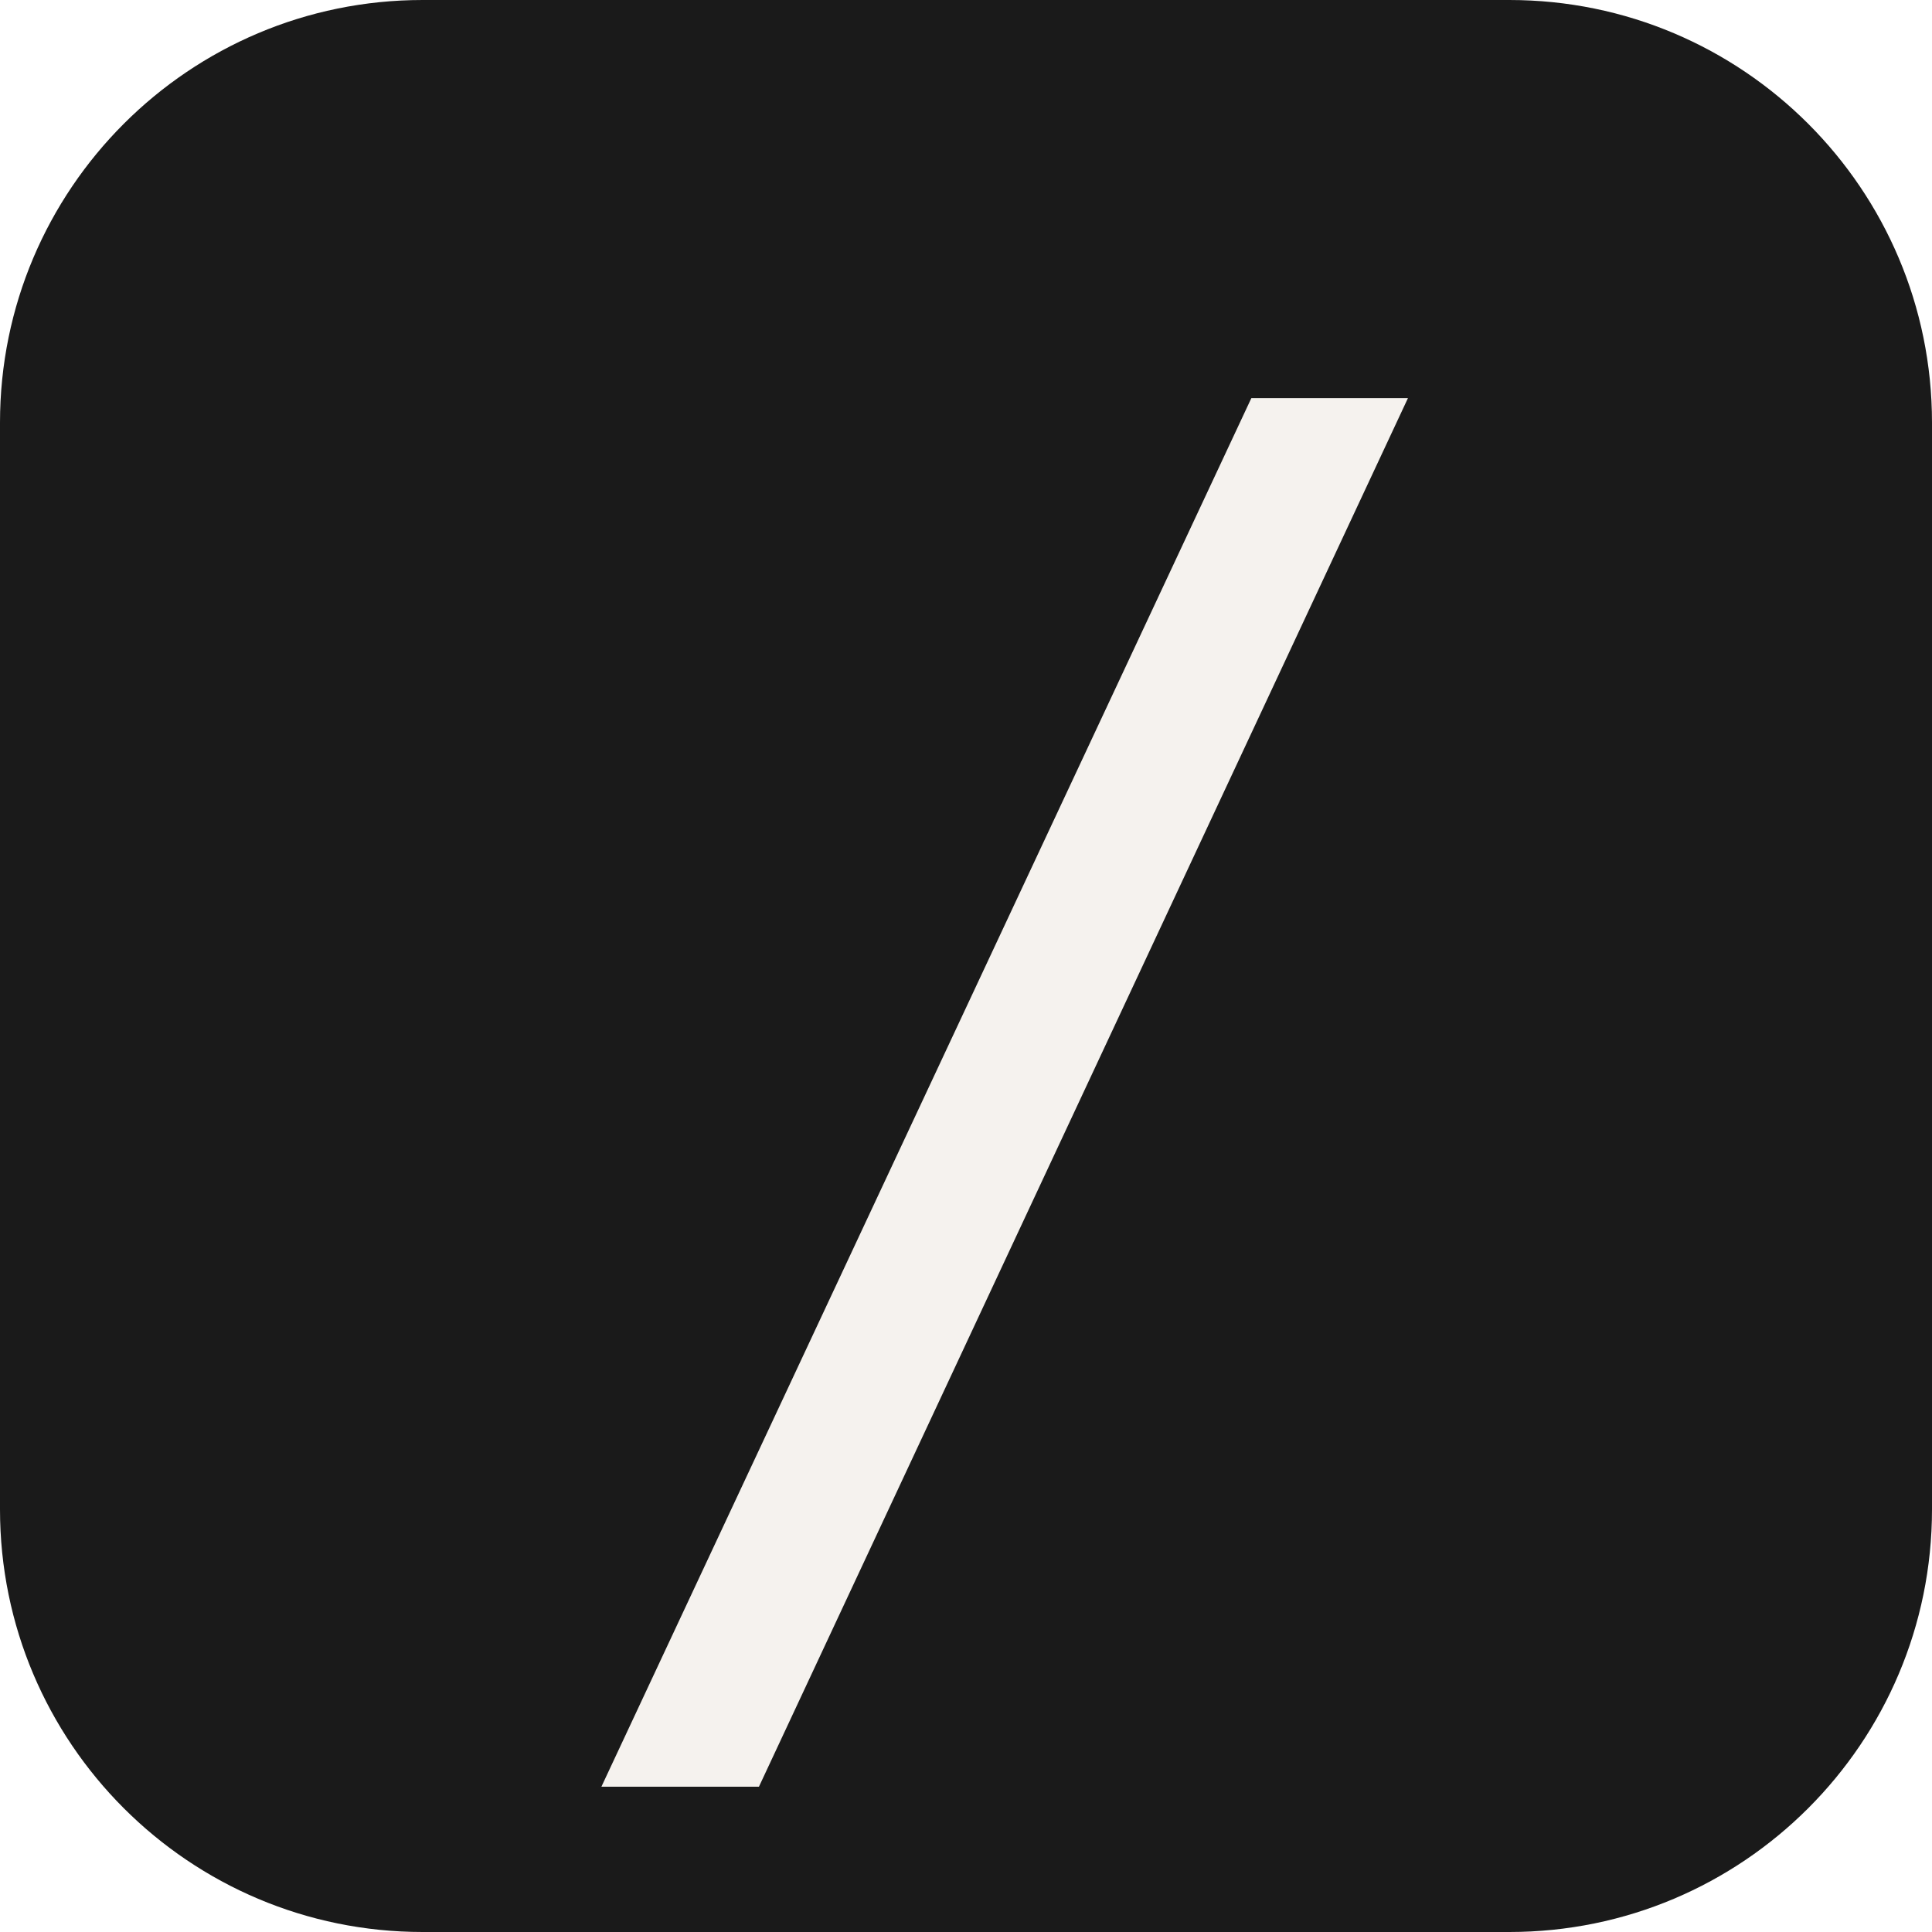
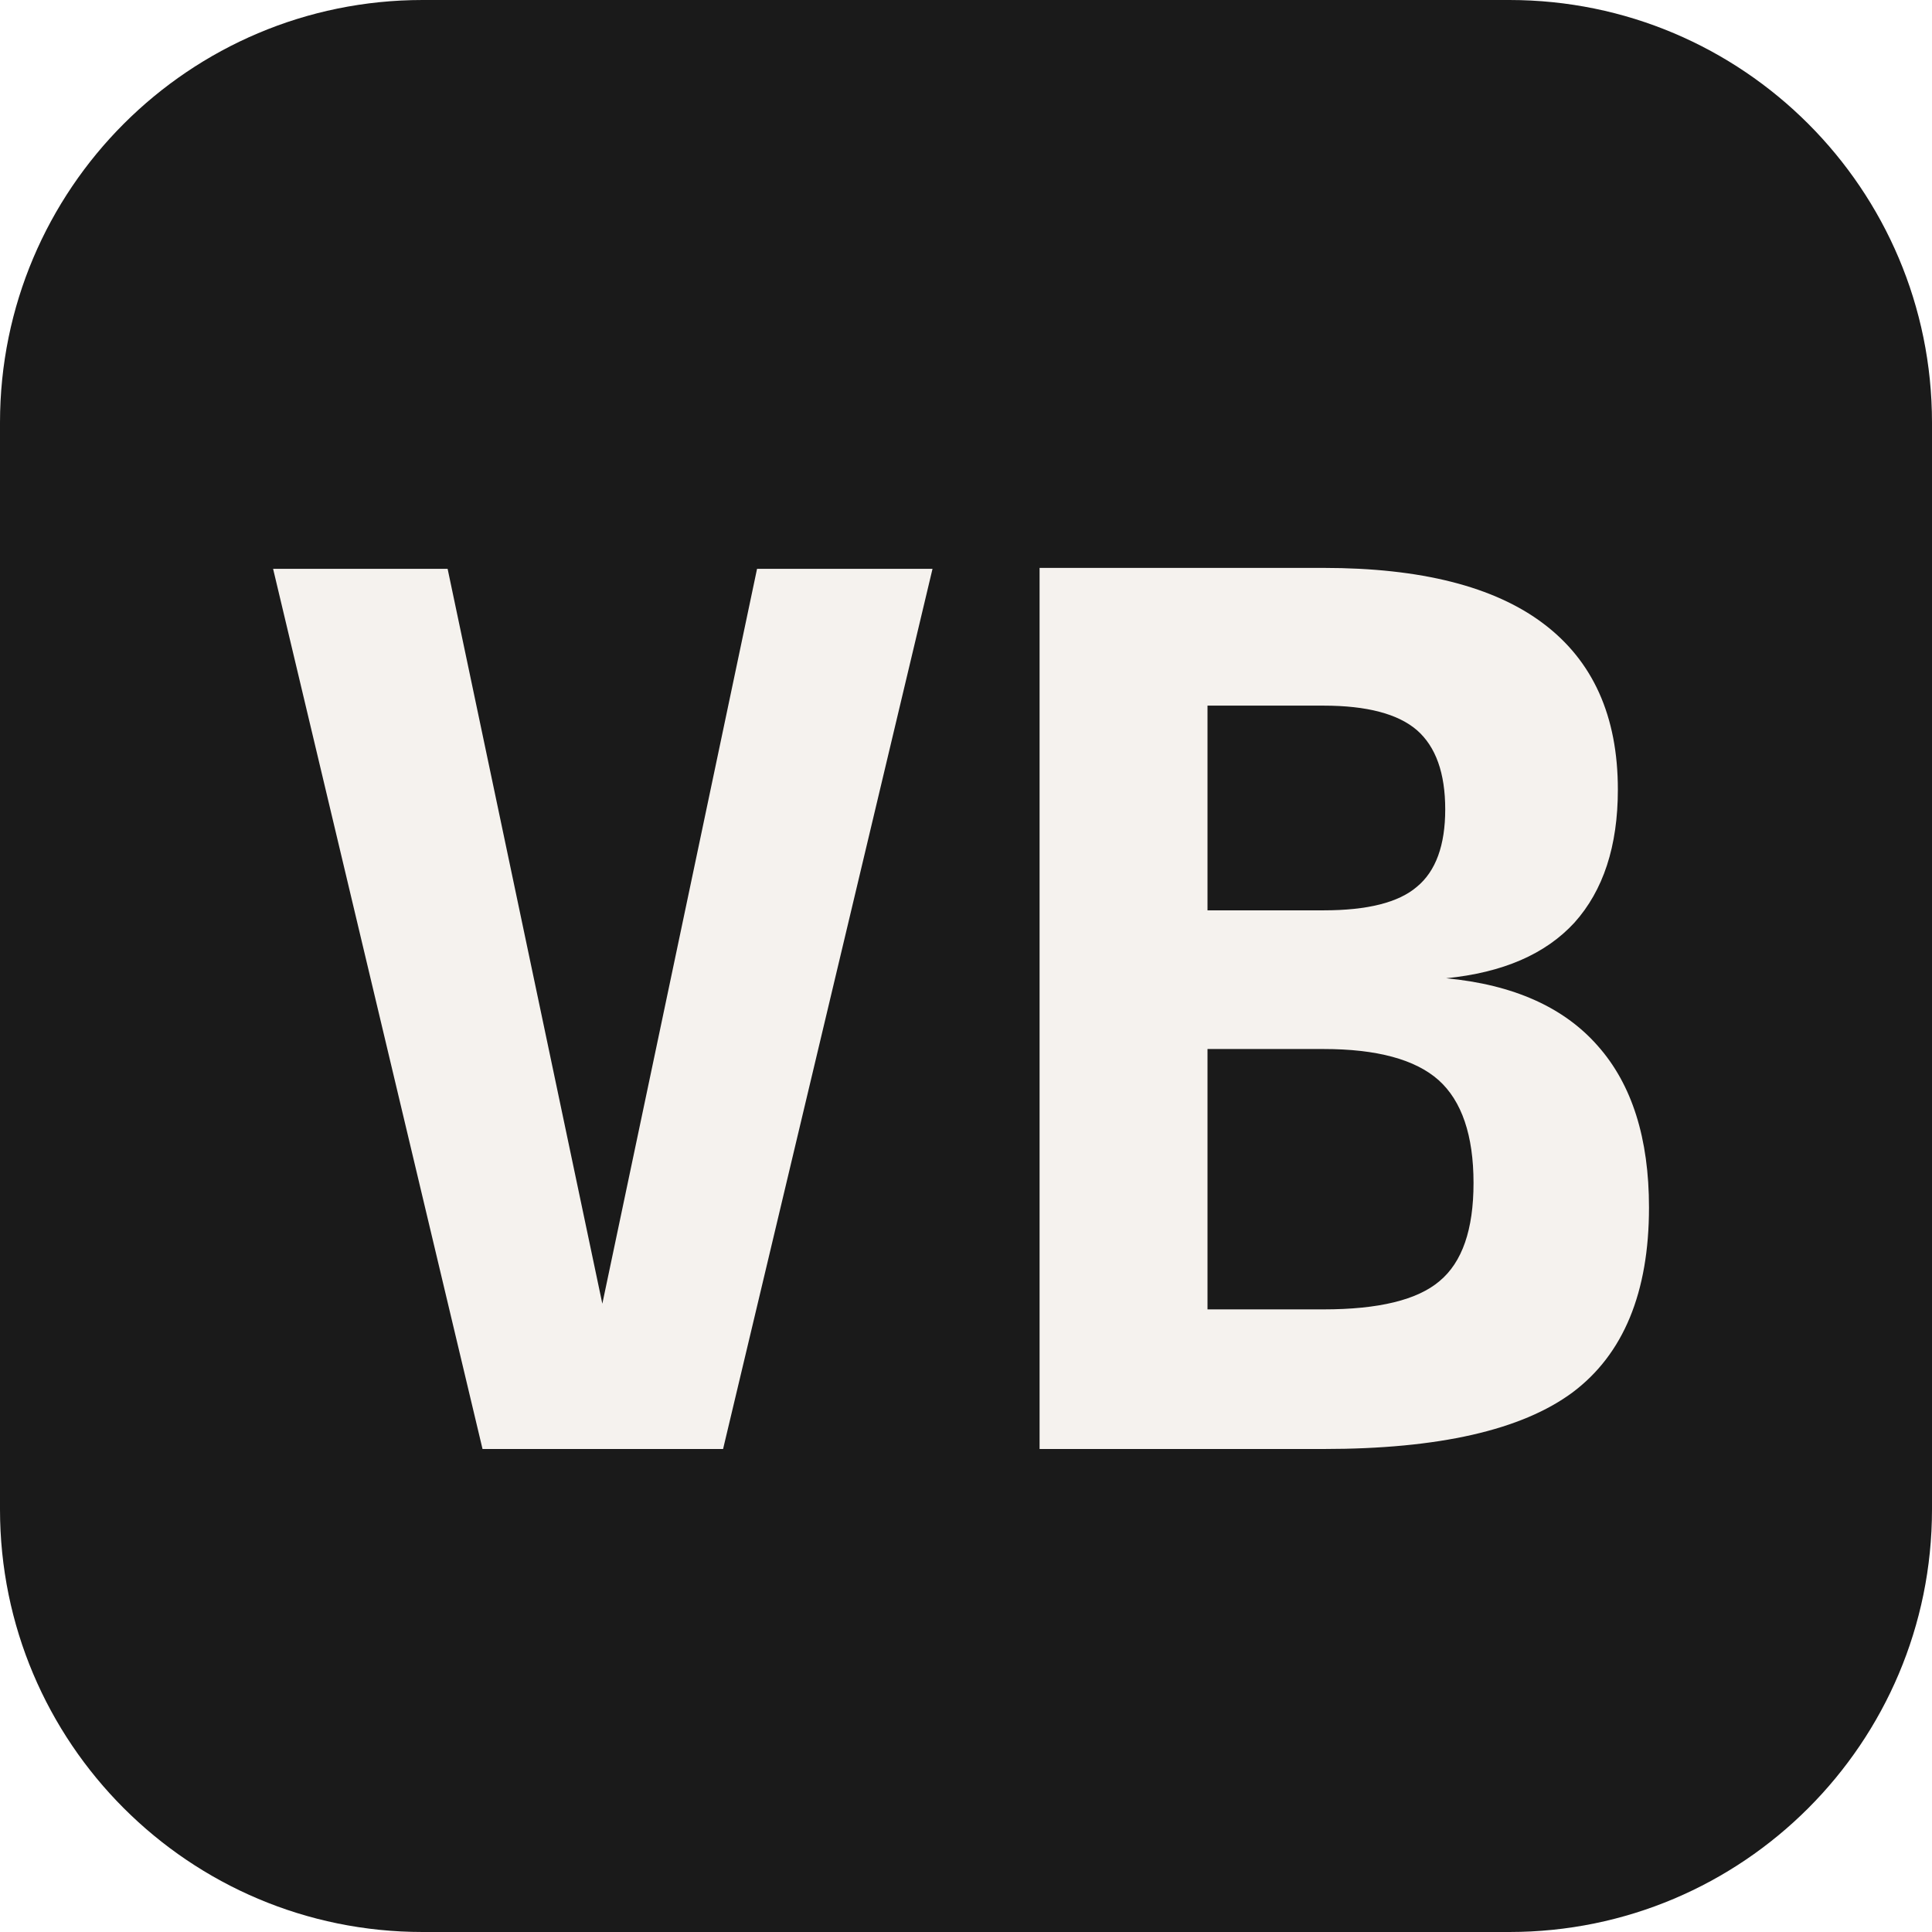
<svg xmlns="http://www.w3.org/2000/svg" viewBox="0 0 32 32" fill="none">
  <rect width="32" height="32" rx="7" fill="#1a1a1a" />
-   <text x="17" y="27" font-family="ui-monospace, 'Fira Code', 'Cascadia Code', monospace" font-size="28" font-weight="300" fill="#f5f2ee" text-anchor="middle">/</text>
+   <text x="16" y="24" font-family="ui-monospace, 'Fira Code', 'Cascadia Code', monospace" font-size="20" font-weight="600" fill="#f5f2ee" text-anchor="middle">VB</text>
</svg>
